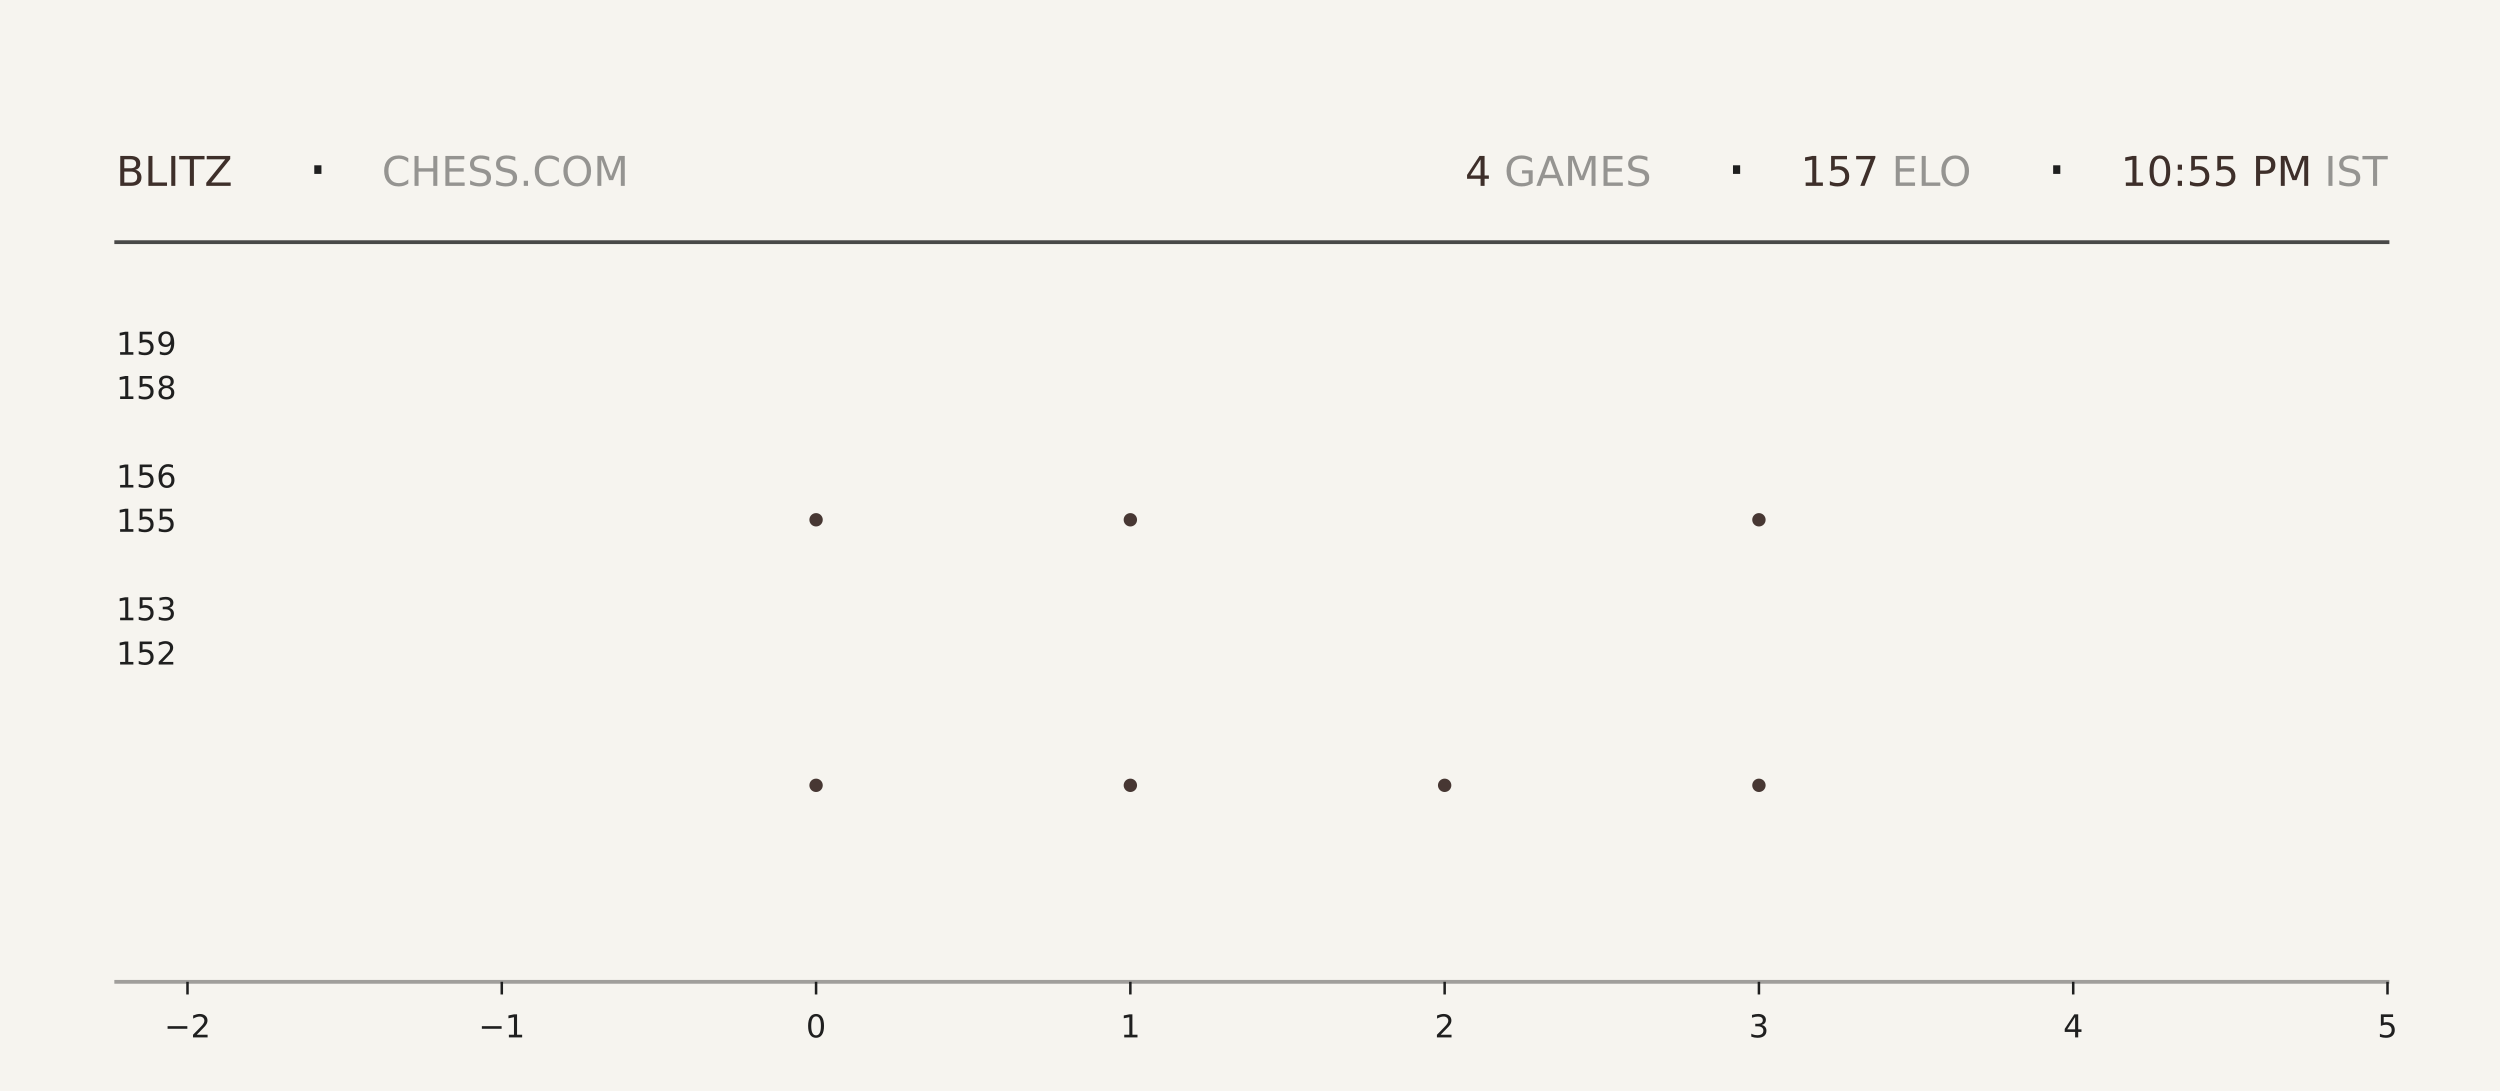
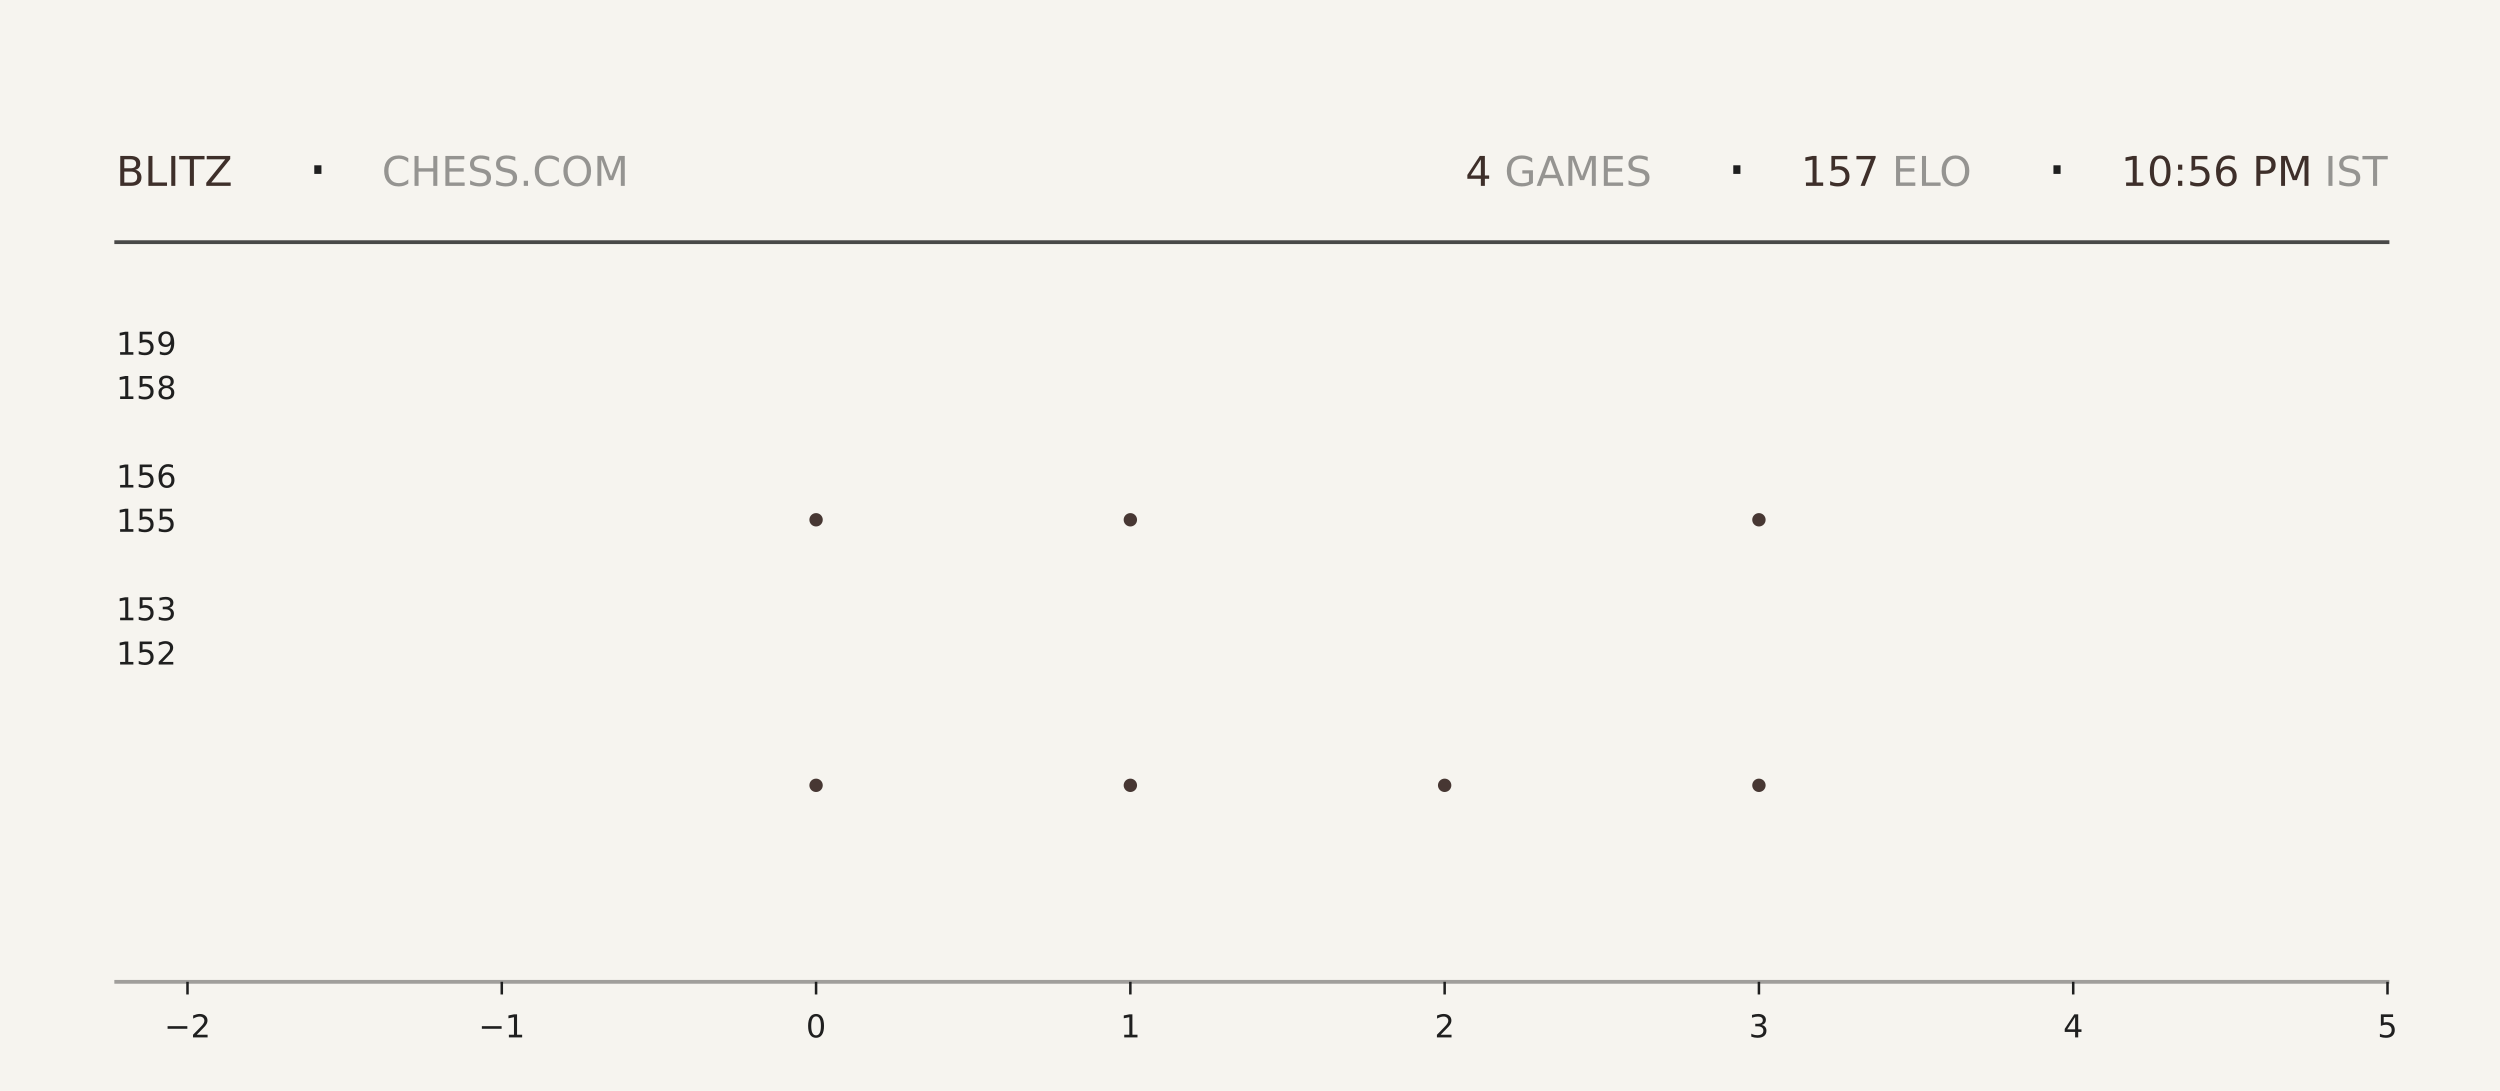
<svg xmlns="http://www.w3.org/2000/svg" xmlns:xlink="http://www.w3.org/1999/xlink" width="792pt" height="345.6pt" viewBox="0 0 792 345.6" version="1.1">
  <defs>
    <style type="text/css">*{stroke-linejoin: round; stroke-linecap: butt}</style>
  </defs>
  <g id="figure_1">
    <g id="patch_1">
      <path d="M 0 345.6  L 792 345.6  L 792 0  L 0 0  z " style="fill: #f6f4ef" />
    </g>
    <g id="axes_1">
      <g id="patch_2">
        <path d="M 59.4 311.04  L 756.36 311.04  L 756.36 103.68  L 59.4 103.68  z " style="fill: #f6f4ef" />
      </g>
      <g id="PathCollection_1">
        <defs>
-           <path id="mde764775b6" d="M 0 2.121  C 0.563 2.121 1.102 1.898 1.5 1.5  C 1.898 1.102 2.121 0.563 2.121 0  C 2.121 -0.563 1.898 -1.102 1.5 -1.5  C 1.102 -1.898 0.563 -2.121 0 -2.121  C -0.563 -2.121 -1.102 -1.898 -1.5 -1.5  C -1.898 -1.102 -2.121 -0.563 -2.121 0  C -2.121 0.563 -1.898 1.102 -1.5 1.5  C -1.102 1.898 -0.563 2.121 0 2.121  z " />
-         </defs>
-         <g clip-path="url(#pc7f58e1c80)">
-           <use xlink:href="#mde764775b6" x="258.531" y="248.79" style="fill: #3e2f2a; fill-opacity: 0.95" />
-           <use xlink:href="#mde764775b6" x="258.531" y="164.668" style="fill: #3e2f2a; fill-opacity: 0.95" />
+           <path id="m83fd00ae47" d="M 0 2.121  C 0.563 2.121 1.102 1.898 1.5 1.5  C 1.898 1.102 2.121 0.563 2.121 0  C 2.121 -0.563 1.898 -1.102 1.5 -1.5  C 1.102 -1.898 0.563 -2.121 0 -2.121  C -0.563 -2.121 -1.102 -1.898 -1.5 -1.5  C -1.898 -1.102 -2.121 -0.563 -2.121 0  C -2.121 0.563 -1.898 1.102 -1.5 1.5  C -1.102 1.898 -0.563 2.121 0 2.121  z " />
+         </defs>
+         <g clip-path="url(#p49de6cae6f)">
+           <use xlink:href="#m83fd00ae47" x="258.531" y="248.79" style="fill: #3e2f2a; fill-opacity: 0.95" />
+           <use xlink:href="#m83fd00ae47" x="258.531" y="164.668" style="fill: #3e2f2a; fill-opacity: 0.95" />
        </g>
      </g>
      <g id="PathCollection_2">
-         <g clip-path="url(#pc7f58e1c80)">
-           <use xlink:href="#mde764775b6" x="358.097" y="248.79" style="fill: #3e2f2a; fill-opacity: 0.95" />
-           <use xlink:href="#mde764775b6" x="358.097" y="164.668" style="fill: #3e2f2a; fill-opacity: 0.95" />
-           <use xlink:href="#mde764775b6" x="358.097" y="80.547" style="fill: #3e2f2a; fill-opacity: 0.95" />
+         <g clip-path="url(#p49de6cae6f)">
+           <use xlink:href="#m83fd00ae47" x="358.097" y="248.79" style="fill: #3e2f2a; fill-opacity: 0.95" />
+           <use xlink:href="#m83fd00ae47" x="358.097" y="164.668" style="fill: #3e2f2a; fill-opacity: 0.95" />
+           <use xlink:href="#m83fd00ae47" x="358.097" y="80.547" style="fill: #3e2f2a; fill-opacity: 0.95" />
        </g>
      </g>
      <g id="PathCollection_3">
-         <g clip-path="url(#pc7f58e1c80)">
-           <use xlink:href="#mde764775b6" x="457.663" y="248.79" style="fill: #3e2f2a; fill-opacity: 0.95" />
+         <g clip-path="url(#p49de6cae6f)">
+           <use xlink:href="#m83fd00ae47" x="457.663" y="248.79" style="fill: #3e2f2a; fill-opacity: 0.95" />
        </g>
      </g>
      <g id="PathCollection_4">
-         <g clip-path="url(#pc7f58e1c80)">
-           <use xlink:href="#mde764775b6" x="557.229" y="248.79" style="fill: #3e2f2a; fill-opacity: 0.95" />
-           <use xlink:href="#mde764775b6" x="557.229" y="164.668" style="fill: #3e2f2a; fill-opacity: 0.95" />
-           <use xlink:href="#mde764775b6" x="557.229" y="80.547" style="fill: #3e2f2a; fill-opacity: 0.95" />
+         <g clip-path="url(#p49de6cae6f)">
+           <use xlink:href="#m83fd00ae47" x="557.229" y="248.79" style="fill: #3e2f2a; fill-opacity: 0.95" />
+           <use xlink:href="#m83fd00ae47" x="557.229" y="164.668" style="fill: #3e2f2a; fill-opacity: 0.95" />
+           <use xlink:href="#m83fd00ae47" x="557.229" y="80.547" style="fill: #3e2f2a; fill-opacity: 0.95" />
        </g>
      </g>
      <g id="matplotlib.axis_1">
        <g id="xtick_1">
          <g id="line2d_1">
            <defs>
-               <path id="m8c9cd0f977" d="M 0 0  L 0 4  " style="stroke: #1f1f1f; stroke-width: 0.8" />
+               <path id="m89952fc929" d="M 0 0  L 0 4  " style="stroke: #1f1f1f; stroke-width: 0.8" />
            </defs>
            <g>
-               <use xlink:href="#m8c9cd0f977" x="59.4" y="311.04" style="fill: #1f1f1f; stroke: #1f1f1f; stroke-width: 0.8" />
+               <use xlink:href="#m89952fc929" x="59.4" y="311.04" style="fill: #1f1f1f; stroke: #1f1f1f; stroke-width: 0.8" />
            </g>
          </g>
          <g id="text_1">
            <g style="fill: #1f1f1f" transform="translate(52.02891 328.6384) scale(0.1 -0.1)">
              <defs>
                <path id="DejaVuSans-2212" d="M 678 2272  L 4684 2272  L 4684 1741  L 678 1741  L 678 2272  z " transform="scale(0.015625)" />
                <path id="DejaVuSans-32" d="M 1228 531  L 3431 531  L 3431 0  L 469 0  L 469 531  Q 828 903 1448 1529  Q 2069 2156 2228 2338  Q 2531 2678 2651 2914  Q 2772 3150 2772 3378  Q 2772 3750 2511 3984  Q 2250 4219 1831 4219  Q 1534 4219 1204 4116  Q 875 4013 500 3803  L 500 4441  Q 881 4594 1212 4672  Q 1544 4750 1819 4750  Q 2544 4750 2975 4387  Q 3406 4025 3406 3419  Q 3406 3131 3298 2873  Q 3191 2616 2906 2266  Q 2828 2175 2409 1742  Q 1991 1309 1228 531  z " transform="scale(0.015625)" />
              </defs>
              <use xlink:href="#DejaVuSans-2212" />
              <use xlink:href="#DejaVuSans-32" transform="translate(83.78906 0)" />
            </g>
          </g>
        </g>
        <g id="xtick_2">
          <g id="line2d_2">
            <g>
-               <use xlink:href="#m8c9cd0f977" x="158.966" y="311.04" style="fill: #1f1f1f; stroke: #1f1f1f; stroke-width: 0.8" />
+               <use xlink:href="#m89952fc929" x="158.966" y="311.04" style="fill: #1f1f1f; stroke: #1f1f1f; stroke-width: 0.8" />
            </g>
          </g>
          <g id="text_2">
            <g style="fill: #1f1f1f" transform="translate(151.5946 328.6384) scale(0.1 -0.1)">
              <defs>
                <path id="DejaVuSans-31" d="M 794 531  L 1825 531  L 1825 4091  L 703 3866  L 703 4441  L 1819 4666  L 2450 4666  L 2450 531  L 3481 531  L 3481 0  L 794 0  L 794 531  z " transform="scale(0.015625)" />
              </defs>
              <use xlink:href="#DejaVuSans-2212" />
              <use xlink:href="#DejaVuSans-31" transform="translate(83.78906 0)" />
            </g>
          </g>
        </g>
        <g id="xtick_3">
          <g id="line2d_3">
            <g>
-               <use xlink:href="#m8c9cd0f977" x="258.531" y="311.04" style="fill: #1f1f1f; stroke: #1f1f1f; stroke-width: 0.8" />
+               <use xlink:href="#m89952fc929" x="258.531" y="311.04" style="fill: #1f1f1f; stroke: #1f1f1f; stroke-width: 0.8" />
            </g>
          </g>
          <g id="text_3">
            <g style="fill: #1f1f1f" transform="translate(255.3502 328.6384) scale(0.1 -0.1)">
              <defs>
                <path id="DejaVuSans-30" d="M 2034 4250  Q 1547 4250 1301 3770  Q 1056 3291 1056 2328  Q 1056 1369 1301 889  Q 1547 409 2034 409  Q 2525 409 2770 889  Q 3016 1369 3016 2328  Q 3016 3291 2770 3770  Q 2525 4250 2034 4250  z M 2034 4750  Q 2819 4750 3233 4129  Q 3647 3509 3647 2328  Q 3647 1150 3233 529  Q 2819 -91 2034 -91  Q 1250 -91 836 529  Q 422 1150 422 2328  Q 422 3509 836 4129  Q 1250 4750 2034 4750  z " transform="scale(0.015625)" />
              </defs>
              <use xlink:href="#DejaVuSans-30" />
            </g>
          </g>
        </g>
        <g id="xtick_4">
          <g id="line2d_4">
            <g>
-               <use xlink:href="#m8c9cd0f977" x="358.097" y="311.04" style="fill: #1f1f1f; stroke: #1f1f1f; stroke-width: 0.8" />
+               <use xlink:href="#m89952fc929" x="358.097" y="311.04" style="fill: #1f1f1f; stroke: #1f1f1f; stroke-width: 0.8" />
            </g>
          </g>
          <g id="text_4">
            <g style="fill: #1f1f1f" transform="translate(354.9159 328.6384) scale(0.1 -0.1)">
              <use xlink:href="#DejaVuSans-31" />
            </g>
          </g>
        </g>
        <g id="xtick_5">
          <g id="line2d_5">
            <g>
-               <use xlink:href="#m8c9cd0f977" x="457.663" y="311.04" style="fill: #1f1f1f; stroke: #1f1f1f; stroke-width: 0.8" />
+               <use xlink:href="#m89952fc929" x="457.663" y="311.04" style="fill: #1f1f1f; stroke: #1f1f1f; stroke-width: 0.8" />
            </g>
          </g>
          <g id="text_5">
            <g style="fill: #1f1f1f" transform="translate(454.4816 328.6384) scale(0.1 -0.1)">
              <use xlink:href="#DejaVuSans-32" />
            </g>
          </g>
        </g>
        <g id="xtick_6">
          <g id="line2d_6">
            <g>
-               <use xlink:href="#m8c9cd0f977" x="557.229" y="311.04" style="fill: #1f1f1f; stroke: #1f1f1f; stroke-width: 0.8" />
+               <use xlink:href="#m89952fc929" x="557.229" y="311.04" style="fill: #1f1f1f; stroke: #1f1f1f; stroke-width: 0.8" />
            </g>
          </g>
          <g id="text_6">
            <g style="fill: #1f1f1f" transform="translate(554.0473 328.6384) scale(0.1 -0.1)">
              <defs>
                <path id="DejaVuSans-33" d="M 2597 2516  Q 3050 2419 3304 2112  Q 3559 1806 3559 1356  Q 3559 666 3084 287  Q 2609 -91 1734 -91  Q 1441 -91 1130 -33  Q 819 25 488 141  L 488 750  Q 750 597 1062 519  Q 1375 441 1716 441  Q 2309 441 2620 675  Q 2931 909 2931 1356  Q 2931 1769 2642 2001  Q 2353 2234 1838 2234  L 1294 2234  L 1294 2753  L 1863 2753  Q 2328 2753 2575 2939  Q 2822 3125 2822 3475  Q 2822 3834 2567 4026  Q 2313 4219 1838 4219  Q 1578 4219 1281 4162  Q 984 4106 628 3988  L 628 4550  Q 988 4650 1302 4700  Q 1616 4750 1894 4750  Q 2613 4750 3031 4423  Q 3450 4097 3450 3541  Q 3450 3153 3228 2886  Q 3006 2619 2597 2516  z " transform="scale(0.015625)" />
              </defs>
              <use xlink:href="#DejaVuSans-33" />
            </g>
          </g>
        </g>
        <g id="xtick_7">
          <g id="line2d_7">
            <g>
-               <use xlink:href="#m8c9cd0f977" x="656.794" y="311.04" style="fill: #1f1f1f; stroke: #1f1f1f; stroke-width: 0.8" />
+               <use xlink:href="#m89952fc929" x="656.794" y="311.04" style="fill: #1f1f1f; stroke: #1f1f1f; stroke-width: 0.8" />
            </g>
          </g>
          <g id="text_7">
            <g style="fill: #1f1f1f" transform="translate(653.613 328.6384) scale(0.1 -0.1)">
              <defs>
                <path id="DejaVuSans-34" d="M 2419 4116  L 825 1625  L 2419 1625  L 2419 4116  z M 2253 4666  L 3047 4666  L 3047 1625  L 3713 1625  L 3713 1100  L 3047 1100  L 3047 0  L 2419 0  L 2419 1100  L 313 1100  L 313 1709  L 2253 4666  z " transform="scale(0.015625)" />
              </defs>
              <use xlink:href="#DejaVuSans-34" />
            </g>
          </g>
        </g>
        <g id="xtick_8">
          <g id="line2d_8">
            <g>
-               <use xlink:href="#m8c9cd0f977" x="756.36" y="311.04" style="fill: #1f1f1f; stroke: #1f1f1f; stroke-width: 0.8" />
+               <use xlink:href="#m89952fc929" x="756.36" y="311.04" style="fill: #1f1f1f; stroke: #1f1f1f; stroke-width: 0.8" />
            </g>
          </g>
          <g id="text_8">
            <g style="fill: #1f1f1f" transform="translate(753.1788 328.6384) scale(0.1 -0.1)">
              <defs>
                <path id="DejaVuSans-35" d="M 691 4666  L 3169 4666  L 3169 4134  L 1269 4134  L 1269 2991  Q 1406 3038 1543 3061  Q 1681 3084 1819 3084  Q 2600 3084 3056 2656  Q 3513 2228 3513 1497  Q 3513 744 3044 326  Q 2575 -91 1722 -91  Q 1428 -91 1123 -41  Q 819 9 494 109  L 494 744  Q 775 591 1075 516  Q 1375 441 1709 441  Q 2250 441 2565 725  Q 2881 1009 2881 1497  Q 2881 1984 2565 2268  Q 2250 2553 1709 2553  Q 1456 2553 1204 2497  Q 953 2441 691 2322  L 691 4666  z " transform="scale(0.015625)" />
              </defs>
              <use xlink:href="#DejaVuSans-35" />
            </g>
          </g>
        </g>
      </g>
      <g id="matplotlib.axis_2">
        <g id="ytick_1">
          <g id="line2d_9" />
          <g id="text_9">
            <g style="fill: #1f1f1f" transform="translate(36.8125 210.5283) scale(0.1 -0.1)">
              <use xlink:href="#DejaVuSans-31" />
              <use xlink:href="#DejaVuSans-35" transform="translate(63.62305 0)" />
              <use xlink:href="#DejaVuSans-32" transform="translate(127.2461 0)" />
            </g>
          </g>
        </g>
        <g id="ytick_2">
          <g id="line2d_10" />
          <g id="text_10">
            <g style="fill: #1f1f1f" transform="translate(36.8125 196.508) scale(0.1 -0.1)">
              <use xlink:href="#DejaVuSans-31" />
              <use xlink:href="#DejaVuSans-35" transform="translate(63.62305 0)" />
              <use xlink:href="#DejaVuSans-33" transform="translate(127.2461 0)" />
            </g>
          </g>
        </g>
        <g id="ytick_3">
          <g id="line2d_11" />
          <g id="text_11">
            <g style="fill: #1f1f1f" transform="translate(36.8125 168.4675) scale(0.1 -0.1)">
              <use xlink:href="#DejaVuSans-31" />
              <use xlink:href="#DejaVuSans-35" transform="translate(63.62305 0)" />
              <use xlink:href="#DejaVuSans-35" transform="translate(127.2461 0)" />
            </g>
          </g>
        </g>
        <g id="ytick_4">
          <g id="line2d_12" />
          <g id="text_12">
            <g style="fill: #1f1f1f" transform="translate(36.8125 154.4472) scale(0.1 -0.1)">
              <defs>
                <path id="DejaVuSans-36" d="M 2113 2584  Q 1688 2584 1439 2293  Q 1191 2003 1191 1497  Q 1191 994 1439 701  Q 1688 409 2113 409  Q 2538 409 2786 701  Q 3034 994 3034 1497  Q 3034 2003 2786 2293  Q 2538 2584 2113 2584  z M 3366 4563  L 3366 3988  Q 3128 4100 2886 4159  Q 2644 4219 2406 4219  Q 1781 4219 1451 3797  Q 1122 3375 1075 2522  Q 1259 2794 1537 2939  Q 1816 3084 2150 3084  Q 2853 3084 3261 2657  Q 3669 2231 3669 1497  Q 3669 778 3244 343  Q 2819 -91 2113 -91  Q 1303 -91 875 529  Q 447 1150 447 2328  Q 447 3434 972 4092  Q 1497 4750 2381 4750  Q 2619 4750 2861 4703  Q 3103 4656 3366 4563  z " transform="scale(0.015625)" />
              </defs>
              <use xlink:href="#DejaVuSans-31" />
              <use xlink:href="#DejaVuSans-35" transform="translate(63.62305 0)" />
              <use xlink:href="#DejaVuSans-36" transform="translate(127.2461 0)" />
            </g>
          </g>
        </g>
        <g id="ytick_5">
          <g id="line2d_13" />
          <g id="text_13">
            <g style="fill: #1f1f1f" transform="translate(36.8125 126.4066) scale(0.1 -0.1)">
              <defs>
                <path id="DejaVuSans-38" d="M 2034 2216  Q 1584 2216 1326 1975  Q 1069 1734 1069 1313  Q 1069 891 1326 650  Q 1584 409 2034 409  Q 2484 409 2743 651  Q 3003 894 3003 1313  Q 3003 1734 2745 1975  Q 2488 2216 2034 2216  z M 1403 2484  Q 997 2584 770 2862  Q 544 3141 544 3541  Q 544 4100 942 4425  Q 1341 4750 2034 4750  Q 2731 4750 3128 4425  Q 3525 4100 3525 3541  Q 3525 3141 3298 2862  Q 3072 2584 2669 2484  Q 3125 2378 3379 2068  Q 3634 1759 3634 1313  Q 3634 634 3220 271  Q 2806 -91 2034 -91  Q 1263 -91 848 271  Q 434 634 434 1313  Q 434 1759 690 2068  Q 947 2378 1403 2484  z M 1172 3481  Q 1172 3119 1398 2916  Q 1625 2713 2034 2713  Q 2441 2713 2670 2916  Q 2900 3119 2900 3481  Q 2900 3844 2670 4047  Q 2441 4250 2034 4250  Q 1625 4250 1398 4047  Q 1172 3844 1172 3481  z " transform="scale(0.015625)" />
              </defs>
              <use xlink:href="#DejaVuSans-31" />
              <use xlink:href="#DejaVuSans-35" transform="translate(63.62305 0)" />
              <use xlink:href="#DejaVuSans-38" transform="translate(127.2461 0)" />
            </g>
          </g>
        </g>
        <g id="ytick_6">
          <g id="line2d_14" />
          <g id="text_14">
            <g style="fill: #1f1f1f" transform="translate(36.8125 112.3863) scale(0.1 -0.1)">
              <defs>
                <path id="DejaVuSans-39" d="M 703 97  L 703 672  Q 941 559 1184 500  Q 1428 441 1663 441  Q 2288 441 2617 861  Q 2947 1281 2994 2138  Q 2813 1869 2534 1725  Q 2256 1581 1919 1581  Q 1219 1581 811 2004  Q 403 2428 403 3163  Q 403 3881 828 4315  Q 1253 4750 1959 4750  Q 2769 4750 3195 4129  Q 3622 3509 3622 2328  Q 3622 1225 3098 567  Q 2575 -91 1691 -91  Q 1453 -91 1209 -44  Q 966 3 703 97  z M 1959 2075  Q 2384 2075 2632 2365  Q 2881 2656 2881 3163  Q 2881 3666 2632 3958  Q 2384 4250 1959 4250  Q 1534 4250 1286 3958  Q 1038 3666 1038 3163  Q 1038 2656 1286 2365  Q 1534 2075 1959 2075  z " transform="scale(0.015625)" />
              </defs>
              <use xlink:href="#DejaVuSans-31" />
              <use xlink:href="#DejaVuSans-35" transform="translate(63.62305 0)" />
              <use xlink:href="#DejaVuSans-39" transform="translate(127.2461 0)" />
            </g>
          </g>
        </g>
      </g>
    </g>
    <g id="line2d_15">
      <path d="M 36.82 76.723  L 756.36 76.723  " style="fill: none; stroke: #1f1f1f; stroke-opacity: 0.8; stroke-width: 1.2; stroke-linecap: square" />
    </g>
    <g id="line2d_16">
      <path d="M 36.82 311.04  L 756.36 311.04  " style="fill: none; stroke: #1f1f1f; stroke-opacity: 0.4; stroke-width: 1.2; stroke-linecap: square" />
    </g>
    <g id="text_15">
      <g style="fill: #3e2f2a" transform="translate(36.82 58.88319) scale(0.13 -0.13)">
        <defs>
          <path id="DejaVuSans-42" d="M 1259 2228  L 1259 519  L 2272 519  Q 2781 519 3026 730  Q 3272 941 3272 1375  Q 3272 1813 3026 2020  Q 2781 2228 2272 2228  L 1259 2228  z M 1259 4147  L 1259 2741  L 2194 2741  Q 2656 2741 2882 2914  Q 3109 3088 3109 3444  Q 3109 3797 2882 3972  Q 2656 4147 2194 4147  L 1259 4147  z M 628 4666  L 2241 4666  Q 2963 4666 3353 4366  Q 3744 4066 3744 3513  Q 3744 3084 3544 2831  Q 3344 2578 2956 2516  Q 3422 2416 3680 2098  Q 3938 1781 3938 1306  Q 3938 681 3513 340  Q 3088 0 2303 0  L 628 0  L 628 4666  z " transform="scale(0.015625)" />
          <path id="DejaVuSans-4c" d="M 628 4666  L 1259 4666  L 1259 531  L 3531 531  L 3531 0  L 628 0  L 628 4666  z " transform="scale(0.015625)" />
          <path id="DejaVuSans-49" d="M 628 4666  L 1259 4666  L 1259 0  L 628 0  L 628 4666  z " transform="scale(0.015625)" />
          <path id="DejaVuSans-54" d="M -19 4666  L 3928 4666  L 3928 4134  L 2272 4134  L 2272 0  L 1638 0  L 1638 4134  L -19 4134  L -19 4666  z " transform="scale(0.015625)" />
          <path id="DejaVuSans-5a" d="M 359 4666  L 4025 4666  L 4025 4184  L 1075 531  L 4097 531  L 4097 0  L 288 0  L 288 481  L 3238 4134  L 359 4134  L 359 4666  z " transform="scale(0.015625)" />
        </defs>
        <use xlink:href="#DejaVuSans-42" />
        <use xlink:href="#DejaVuSans-4c" transform="translate(68.60352 0)" />
        <use xlink:href="#DejaVuSans-49" transform="translate(124.3164 0)" />
        <use xlink:href="#DejaVuSans-54" transform="translate(153.8086 0)" />
        <use xlink:href="#DejaVuSans-5a" transform="translate(214.8926 0)" />
      </g>
    </g>
    <g id="text_16">
      <g style="fill: #1f1f1f" transform="translate(97.21 61.36662) scale(0.22 -0.22)">
        <defs>
          <path id="DejaVuSans-b7" d="M 684 2619  L 1344 2619  L 1344 1825  L 684 1825  L 684 2619  z " transform="scale(0.015625)" />
        </defs>
        <use xlink:href="#DejaVuSans-b7" />
      </g>
    </g>
    <g id="text_17">
      <g style="fill: #1f1f1f; opacity: 0.45" transform="translate(120.97 58.88319) scale(0.13 -0.13)">
        <defs>
          <path id="DejaVuSans-43" d="M 4122 4306  L 4122 3641  Q 3803 3938 3442 4084  Q 3081 4231 2675 4231  Q 1875 4231 1450 3742  Q 1025 3253 1025 2328  Q 1025 1406 1450 917  Q 1875 428 2675 428  Q 3081 428 3442 575  Q 3803 722 4122 1019  L 4122 359  Q 3791 134 3420 21  Q 3050 -91 2638 -91  Q 1578 -91 968 557  Q 359 1206 359 2328  Q 359 3453 968 4101  Q 1578 4750 2638 4750  Q 3056 4750 3426 4639  Q 3797 4528 4122 4306  z " transform="scale(0.015625)" />
          <path id="DejaVuSans-48" d="M 628 4666  L 1259 4666  L 1259 2753  L 3553 2753  L 3553 4666  L 4184 4666  L 4184 0  L 3553 0  L 3553 2222  L 1259 2222  L 1259 0  L 628 0  L 628 4666  z " transform="scale(0.015625)" />
          <path id="DejaVuSans-45" d="M 628 4666  L 3578 4666  L 3578 4134  L 1259 4134  L 1259 2753  L 3481 2753  L 3481 2222  L 1259 2222  L 1259 531  L 3634 531  L 3634 0  L 628 0  L 628 4666  z " transform="scale(0.015625)" />
          <path id="DejaVuSans-53" d="M 3425 4513  L 3425 3897  Q 3066 4069 2747 4153  Q 2428 4238 2131 4238  Q 1616 4238 1336 4038  Q 1056 3838 1056 3469  Q 1056 3159 1242 3001  Q 1428 2844 1947 2747  L 2328 2669  Q 3034 2534 3370 2195  Q 3706 1856 3706 1288  Q 3706 609 3251 259  Q 2797 -91 1919 -91  Q 1588 -91 1214 -16  Q 841 59 441 206  L 441 856  Q 825 641 1194 531  Q 1563 422 1919 422  Q 2459 422 2753 634  Q 3047 847 3047 1241  Q 3047 1584 2836 1778  Q 2625 1972 2144 2069  L 1759 2144  Q 1053 2284 737 2584  Q 422 2884 422 3419  Q 422 4038 858 4394  Q 1294 4750 2059 4750  Q 2388 4750 2728 4690  Q 3069 4631 3425 4513  z " transform="scale(0.015625)" />
          <path id="DejaVuSans-2e" d="M 684 794  L 1344 794  L 1344 0  L 684 0  L 684 794  z " transform="scale(0.015625)" />
          <path id="DejaVuSans-4f" d="M 2522 4238  Q 1834 4238 1429 3725  Q 1025 3213 1025 2328  Q 1025 1447 1429 934  Q 1834 422 2522 422  Q 3209 422 3611 934  Q 4013 1447 4013 2328  Q 4013 3213 3611 3725  Q 3209 4238 2522 4238  z M 2522 4750  Q 3503 4750 4090 4092  Q 4678 3434 4678 2328  Q 4678 1225 4090 567  Q 3503 -91 2522 -91  Q 1538 -91 948 565  Q 359 1222 359 2328  Q 359 3434 948 4092  Q 1538 4750 2522 4750  z " transform="scale(0.015625)" />
          <path id="DejaVuSans-4d" d="M 628 4666  L 1569 4666  L 2759 1491  L 3956 4666  L 4897 4666  L 4897 0  L 4281 0  L 4281 4097  L 3078 897  L 2444 897  L 1241 4097  L 1241 0  L 628 0  L 628 4666  z " transform="scale(0.015625)" />
        </defs>
        <use xlink:href="#DejaVuSans-43" />
        <use xlink:href="#DejaVuSans-48" transform="translate(69.82422 0)" />
        <use xlink:href="#DejaVuSans-45" transform="translate(145.0195 0)" />
        <use xlink:href="#DejaVuSans-53" transform="translate(208.2031 0)" />
        <use xlink:href="#DejaVuSans-53" transform="translate(271.6797 0)" />
        <use xlink:href="#DejaVuSans-2e" transform="translate(335.1562 0)" />
        <use xlink:href="#DejaVuSans-43" transform="translate(366.9434 0)" />
        <use xlink:href="#DejaVuSans-4f" transform="translate(436.7676 0)" />
        <use xlink:href="#DejaVuSans-4d" transform="translate(515.4785 0)" />
      </g>
    </g>
    <g id="text_18">
-       <g style="fill: #3e2f2a" transform="translate(464.13 58.88319) scale(0.13 -0.13)">
+       <g style="fill: #3e2f2a" transform="translate(464.22 58.88319) scale(0.13 -0.13)">
        <use xlink:href="#DejaVuSans-34" />
      </g>
    </g>
    <g id="text_19">
-       <g style="fill: #1f1f1f; opacity: 0.45" transform="translate(472.41 58.88319) scale(0.13 -0.13)">
+       <g style="fill: #1f1f1f; opacity: 0.45" transform="translate(472.5 58.88319) scale(0.13 -0.13)">
        <defs>
          <path id="DejaVuSans-20" transform="scale(0.015625)" />
          <path id="DejaVuSans-47" d="M 3809 666  L 3809 1919  L 2778 1919  L 2778 2438  L 4434 2438  L 4434 434  Q 4069 175 3628 42  Q 3188 -91 2688 -91  Q 1594 -91 976 548  Q 359 1188 359 2328  Q 359 3472 976 4111  Q 1594 4750 2688 4750  Q 3144 4750 3555 4637  Q 3966 4525 4313 4306  L 4313 3634  Q 3963 3931 3569 4081  Q 3175 4231 2741 4231  Q 1884 4231 1454 3753  Q 1025 3275 1025 2328  Q 1025 1384 1454 906  Q 1884 428 2741 428  Q 3075 428 3337 486  Q 3600 544 3809 666  z " transform="scale(0.015625)" />
          <path id="DejaVuSans-41" d="M 2188 4044  L 1331 1722  L 3047 1722  L 2188 4044  z M 1831 4666  L 2547 4666  L 4325 0  L 3669 0  L 3244 1197  L 1141 1197  L 716 0  L 50 0  L 1831 4666  z " transform="scale(0.015625)" />
        </defs>
        <use xlink:href="#DejaVuSans-20" />
        <use xlink:href="#DejaVuSans-47" transform="translate(31.78711 0)" />
        <use xlink:href="#DejaVuSans-41" transform="translate(109.2773 0)" />
        <use xlink:href="#DejaVuSans-4d" transform="translate(177.6855 0)" />
        <use xlink:href="#DejaVuSans-45" transform="translate(263.9648 0)" />
        <use xlink:href="#DejaVuSans-53" transform="translate(327.1484 0)" />
      </g>
    </g>
    <g id="text_20">
-       <g style="fill: #1f1f1f" transform="translate(546.66 61.36662) scale(0.22 -0.22)">
+       <g style="fill: #1f1f1f" transform="translate(546.75 61.36662) scale(0.22 -0.22)">
        <use xlink:href="#DejaVuSans-b7" />
      </g>
    </g>
    <g id="text_21">
-       <g style="fill: #3e2f2a" transform="translate(570.42 58.88319) scale(0.13 -0.13)">
+       <g style="fill: #3e2f2a" transform="translate(570.51 58.88319) scale(0.13 -0.13)">
        <defs>
          <path id="DejaVuSans-37" d="M 525 4666  L 3525 4666  L 3525 4397  L 1831 0  L 1172 0  L 2766 4134  L 525 4134  L 525 4666  z " transform="scale(0.015625)" />
        </defs>
        <use xlink:href="#DejaVuSans-31" />
        <use xlink:href="#DejaVuSans-35" transform="translate(63.62305 0)" />
        <use xlink:href="#DejaVuSans-37" transform="translate(127.2461 0)" />
      </g>
    </g>
    <g id="text_22">
-       <g style="fill: #1f1f1f; opacity: 0.45" transform="translate(595.17 58.88319) scale(0.13 -0.13)">
+       <g style="fill: #1f1f1f; opacity: 0.45" transform="translate(595.26 58.88319) scale(0.13 -0.13)">
        <use xlink:href="#DejaVuSans-20" />
        <use xlink:href="#DejaVuSans-45" transform="translate(31.78711 0)" />
        <use xlink:href="#DejaVuSans-4c" transform="translate(94.9707 0)" />
        <use xlink:href="#DejaVuSans-4f" transform="translate(147.0586 0)" />
      </g>
    </g>
    <g id="text_23">
-       <g style="fill: #1f1f1f" transform="translate(648.09 61.36662) scale(0.22 -0.22)">
+       <g style="fill: #1f1f1f" transform="translate(648.18 61.36662) scale(0.22 -0.22)">
        <use xlink:href="#DejaVuSans-b7" />
      </g>
    </g>
    <g id="text_24">
-       <g style="fill: #3e2f2a" transform="translate(671.85 58.88319) scale(0.13 -0.13)">
+       <g style="fill: #3e2f2a" transform="translate(671.94 58.88319) scale(0.13 -0.13)">
        <defs>
          <path id="DejaVuSans-3a" d="M 750 794  L 1409 794  L 1409 0  L 750 0  L 750 794  z M 750 3309  L 1409 3309  L 1409 2516  L 750 2516  L 750 3309  z " transform="scale(0.015625)" />
          <path id="DejaVuSans-50" d="M 1259 4147  L 1259 2394  L 2053 2394  Q 2494 2394 2734 2622  Q 2975 2850 2975 3272  Q 2975 3691 2734 3919  Q 2494 4147 2053 4147  L 1259 4147  z M 628 4666  L 2053 4666  Q 2838 4666 3239 4311  Q 3641 3956 3641 3272  Q 3641 2581 3239 2228  Q 2838 1875 2053 1875  L 1259 1875  L 1259 0  L 628 0  L 628 4666  z " transform="scale(0.015625)" />
        </defs>
        <use xlink:href="#DejaVuSans-31" />
        <use xlink:href="#DejaVuSans-30" transform="translate(63.62305 0)" />
        <use xlink:href="#DejaVuSans-3a" transform="translate(127.2461 0)" />
        <use xlink:href="#DejaVuSans-35" transform="translate(160.9375 0)" />
-         <use xlink:href="#DejaVuSans-35" transform="translate(224.5605 0)" />
+         <use xlink:href="#DejaVuSans-36" transform="translate(224.5605 0)" />
        <use xlink:href="#DejaVuSans-20" transform="translate(288.1836 0)" />
        <use xlink:href="#DejaVuSans-50" transform="translate(319.9707 0)" />
        <use xlink:href="#DejaVuSans-4d" transform="translate(380.2734 0)" />
      </g>
    </g>
    <g id="text_25">
      <g style="fill: #1f1f1f; opacity: 0.45" transform="translate(732.24 58.88319) scale(0.13 -0.13)">
        <use xlink:href="#DejaVuSans-20" />
        <use xlink:href="#DejaVuSans-49" transform="translate(31.78711 0)" />
        <use xlink:href="#DejaVuSans-53" transform="translate(61.2793 0)" />
        <use xlink:href="#DejaVuSans-54" transform="translate(124.7559 0)" />
      </g>
    </g>
  </g>
  <defs>
-     <clipPath id="pc7f58e1c80">
+     <clipPath id="p49de6cae6f">
      <rect x="59.4" y="103.68" width="696.96" height="207.36" />
    </clipPath>
  </defs>
</svg>
